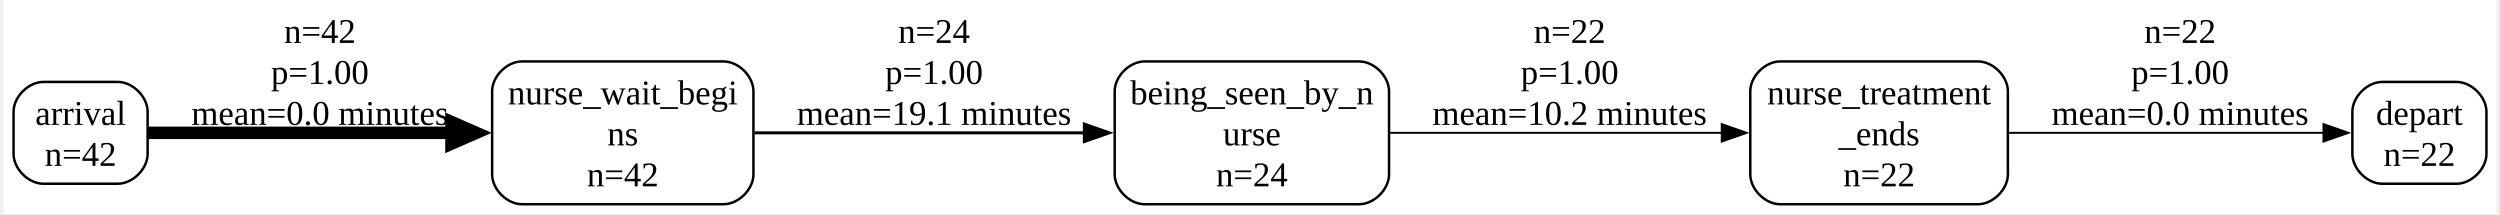
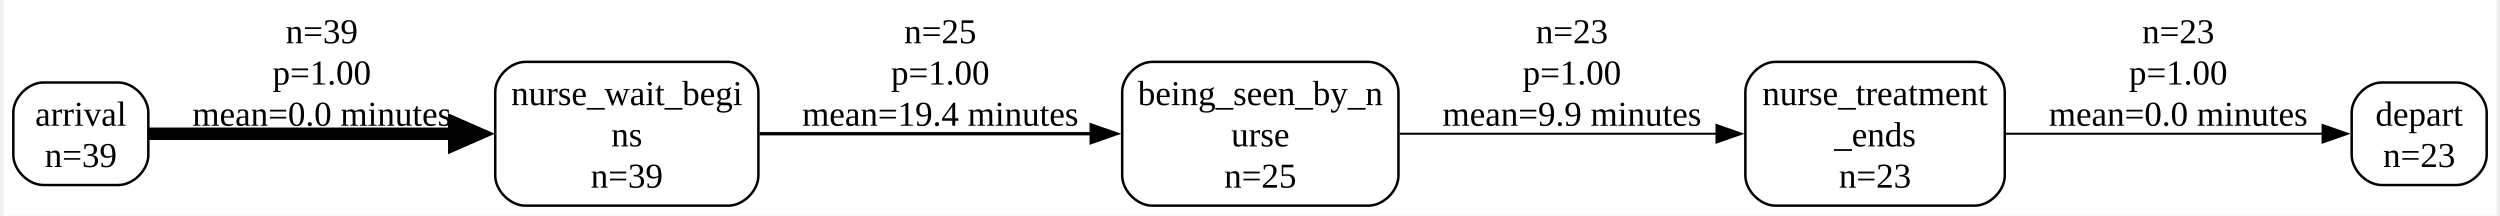
- <svg xmlns="http://www.w3.org/2000/svg" width="1004pt" height="86pt" viewBox="0.00 0.00 1004.00 86.25">
+ <svg xmlns="http://www.w3.org/2000/svg" width="997pt" height="86pt" viewBox="0.00 0.00 997.25 86.25">
  <g id="graph0" class="graph" transform="scale(1 1) rotate(0) translate(4 82.25)">
-     <polygon fill="white" stroke="none" points="-4,4 -4,-82.25 1000,-82.25 1000,4 -4,4" />
+     <polygon fill="white" stroke="none" points="-4,4 -4,-82.25 993.25,-82.25 993.25,4 -4,4" />
    <g id="node1" class="node">
      <path fill="none" stroke="black" d="M42,-49.25C42,-49.25 12,-49.25 12,-49.25 6,-49.25 0,-43.25 0,-37.25 0,-37.25 0,-20.25 0,-20.25 0,-14.25 6,-8.25 12,-8.25 12,-8.25 42,-8.25 42,-8.25 48,-8.25 54,-14.25 54,-20.25 54,-20.25 54,-37.25 54,-37.25 54,-43.25 48,-49.25 42,-49.25" />
      <text text-anchor="middle" x="27" y="-31.95" font-family="Times New Roman,serif" font-size="14.00">arrival</text>
-       <text text-anchor="middle" x="27" y="-15.45" font-family="Times New Roman,serif" font-size="14.00">n=42</text>
+       <text text-anchor="middle" x="27" y="-15.45" font-family="Times New Roman,serif" font-size="14.00">n=39</text>
    </g>
    <g id="node5" class="node">
      <path fill="none" stroke="black" d="M286,-57.5C286,-57.5 204.75,-57.5 204.75,-57.5 198.75,-57.5 192.75,-51.5 192.75,-45.5 192.75,-45.5 192.75,-12 192.75,-12 192.75,-6 198.75,0 204.75,0 204.75,0 286,0 286,0 292,0 298,-6 298,-12 298,-12 298,-45.5 298,-45.5 298,-51.5 292,-57.5 286,-57.5" />
      <text text-anchor="middle" x="245.38" y="-40.2" font-family="Times New Roman,serif" font-size="14.00">nurse_wait_begi</text>
      <text text-anchor="middle" x="245.38" y="-23.7" font-family="Times New Roman,serif" font-size="14.00">ns</text>
-       <text text-anchor="middle" x="245.38" y="-7.2" font-family="Times New Roman,serif" font-size="14.00">n=42</text>
+       <text text-anchor="middle" x="245.38" y="-7.2" font-family="Times New Roman,serif" font-size="14.00">n=39</text>
    </g>
    <g id="edge1" class="edge">
      <path fill="none" stroke="black" stroke-width="5" d="M54.1,-28.75C84.27,-28.75 135.09,-28.75 176.62,-28.75" />
      <polygon fill="black" stroke="black" stroke-width="5" points="176.36,-33.13 186.36,-28.75 176.36,-24.38 176.36,-33.13" />
-       <text text-anchor="middle" x="123.38" y="-64.95" font-family="Times New Roman,serif" font-size="14.00">n=42</text>
+       <text text-anchor="middle" x="123.38" y="-64.95" font-family="Times New Roman,serif" font-size="14.00">n=39</text>
      <text text-anchor="middle" x="123.38" y="-48.45" font-family="Times New Roman,serif" font-size="14.00">p=1.00</text>
      <text text-anchor="middle" x="123.38" y="-31.95" font-family="Times New Roman,serif" font-size="14.00">mean=0.0 minutes</text>
    </g>
    <g id="node2" class="node">
      <path fill="none" stroke="black" d="M542,-57.5C542,-57.5 455.5,-57.5 455.5,-57.5 449.5,-57.5 443.5,-51.5 443.5,-45.5 443.5,-45.5 443.5,-12 443.5,-12 443.5,-6 449.5,0 455.5,0 455.5,0 542,0 542,0 548,0 554,-6 554,-12 554,-12 554,-45.5 554,-45.5 554,-51.5 548,-57.5 542,-57.5" />
      <text text-anchor="middle" x="498.75" y="-40.2" font-family="Times New Roman,serif" font-size="14.00">being_seen_by_n</text>
      <text text-anchor="middle" x="498.75" y="-23.7" font-family="Times New Roman,serif" font-size="14.00">urse</text>
-       <text text-anchor="middle" x="498.75" y="-7.2" font-family="Times New Roman,serif" font-size="14.00">n=24</text>
+       <text text-anchor="middle" x="498.75" y="-7.2" font-family="Times New Roman,serif" font-size="14.00">n=25</text>
    </g>
    <g id="node4" class="node">
-       <path fill="none" stroke="black" d="M791.25,-57.5C791.25,-57.5 711.5,-57.5 711.5,-57.5 705.5,-57.5 699.5,-51.5 699.5,-45.5 699.5,-45.5 699.5,-12 699.5,-12 699.5,-6 705.5,0 711.5,0 711.5,0 791.25,0 791.25,0 797.25,0 803.25,-6 803.25,-12 803.25,-12 803.25,-45.5 803.25,-45.5 803.25,-51.5 797.25,-57.5 791.25,-57.5" />
-       <text text-anchor="middle" x="751.38" y="-40.2" font-family="Times New Roman,serif" font-size="14.00">nurse_treatment</text>
-       <text text-anchor="middle" x="751.38" y="-23.7" font-family="Times New Roman,serif" font-size="14.00">_ends</text>
-       <text text-anchor="middle" x="751.38" y="-7.2" font-family="Times New Roman,serif" font-size="14.00">n=22</text>
+       <path fill="none" stroke="black" d="M784.5,-57.5C784.5,-57.5 704.75,-57.5 704.75,-57.5 698.75,-57.5 692.75,-51.5 692.75,-45.5 692.75,-45.5 692.75,-12 692.75,-12 692.75,-6 698.75,0 704.75,0 704.75,0 784.5,0 784.5,0 790.5,0 796.5,-6 796.5,-12 796.5,-12 796.5,-45.5 796.5,-45.5 796.5,-51.5 790.5,-57.5 784.5,-57.5" />
+       <text text-anchor="middle" x="744.62" y="-40.2" font-family="Times New Roman,serif" font-size="14.00">nurse_treatment</text>
+       <text text-anchor="middle" x="744.62" y="-23.7" font-family="Times New Roman,serif" font-size="14.00">_ends</text>
+       <text text-anchor="middle" x="744.62" y="-7.2" font-family="Times New Roman,serif" font-size="14.00">n=23</text>
    </g>
    <g id="edge2" class="edge">
-       <path fill="none" stroke="black" stroke-width="0.8" d="M554.44,-28.75C593.89,-28.75 647.2,-28.75 688.26,-28.75" />
-       <polygon fill="black" stroke="black" stroke-width="0.8" points="688.01,-32.25 698.01,-28.75 688.01,-25.25 688.01,-32.25" />
-       <text text-anchor="middle" x="626.75" y="-64.95" font-family="Times New Roman,serif" font-size="14.00">n=22</text>
-       <text text-anchor="middle" x="626.75" y="-48.45" font-family="Times New Roman,serif" font-size="14.00">p=1.00</text>
-       <text text-anchor="middle" x="626.75" y="-31.95" font-family="Times New Roman,serif" font-size="14.00">mean=10.2 minutes</text>
+       <path fill="none" stroke="black" stroke-width="0.8" d="M554.48,-28.75C592.14,-28.75 642.24,-28.75 681.41,-28.75" />
+       <polygon fill="black" stroke="black" stroke-width="0.8" points="681.2,-32.25 691.2,-28.75 681.2,-25.25 681.2,-32.25" />
+       <text text-anchor="middle" x="623.38" y="-64.95" font-family="Times New Roman,serif" font-size="14.00">n=23</text>
+       <text text-anchor="middle" x="623.38" y="-48.45" font-family="Times New Roman,serif" font-size="14.00">p=1.00</text>
+       <text text-anchor="middle" x="623.38" y="-31.95" font-family="Times New Roman,serif" font-size="14.00">mean=9.9 minutes</text>
    </g>
    <g id="node3" class="node">
-       <path fill="none" stroke="black" d="M984,-49.25C984,-49.25 954,-49.25 954,-49.25 948,-49.25 942,-43.25 942,-37.25 942,-37.25 942,-20.25 942,-20.25 942,-14.25 948,-8.25 954,-8.25 954,-8.25 984,-8.25 984,-8.25 990,-8.25 996,-14.25 996,-20.25 996,-20.25 996,-37.25 996,-37.25 996,-43.25 990,-49.25 984,-49.25" />
-       <text text-anchor="middle" x="969" y="-31.95" font-family="Times New Roman,serif" font-size="14.00">depart</text>
-       <text text-anchor="middle" x="969" y="-15.45" font-family="Times New Roman,serif" font-size="14.00">n=22</text>
+       <path fill="none" stroke="black" d="M977.25,-49.25C977.25,-49.25 947.25,-49.25 947.25,-49.25 941.25,-49.25 935.25,-43.25 935.25,-37.25 935.25,-37.25 935.25,-20.25 935.25,-20.25 935.25,-14.25 941.25,-8.25 947.25,-8.25 947.25,-8.25 977.25,-8.25 977.25,-8.25 983.25,-8.25 989.25,-14.25 989.25,-20.25 989.25,-20.25 989.25,-37.25 989.25,-37.25 989.25,-43.25 983.25,-49.25 977.25,-49.25" />
+       <text text-anchor="middle" x="962.25" y="-31.95" font-family="Times New Roman,serif" font-size="14.00">depart</text>
+       <text text-anchor="middle" x="962.25" y="-15.45" font-family="Times New Roman,serif" font-size="14.00">n=23</text>
    </g>
    <g id="edge3" class="edge">
-       <path fill="none" stroke="black" stroke-width="0.8" d="M803.75,-28.75C842.69,-28.75 895.33,-28.75 930.4,-28.75" />
-       <polygon fill="black" stroke="black" stroke-width="0.8" points="930.37,-32.25 940.37,-28.75 930.37,-25.25 930.37,-32.25" />
-       <text text-anchor="middle" x="872.62" y="-64.95" font-family="Times New Roman,serif" font-size="14.00">n=22</text>
-       <text text-anchor="middle" x="872.62" y="-48.45" font-family="Times New Roman,serif" font-size="14.00">p=1.00</text>
-       <text text-anchor="middle" x="872.62" y="-31.95" font-family="Times New Roman,serif" font-size="14.00">mean=0.0 minutes</text>
+       <path fill="none" stroke="black" stroke-width="0.8" d="M797,-28.75C835.94,-28.75 888.58,-28.75 923.65,-28.75" />
+       <polygon fill="black" stroke="black" stroke-width="0.8" points="923.62,-32.25 933.62,-28.75 923.62,-25.25 923.62,-32.25" />
+       <text text-anchor="middle" x="865.88" y="-64.95" font-family="Times New Roman,serif" font-size="14.00">n=23</text>
+       <text text-anchor="middle" x="865.88" y="-48.45" font-family="Times New Roman,serif" font-size="14.00">p=1.00</text>
+       <text text-anchor="middle" x="865.88" y="-31.95" font-family="Times New Roman,serif" font-size="14.00">mean=0.0 minutes</text>
    </g>
    <g id="edge4" class="edge">
-       <path fill="none" stroke="black" stroke-width="1.22" d="M298.46,-28.75C337.02,-28.75 389.86,-28.75 431.44,-28.75" />
-       <polygon fill="black" stroke="black" stroke-width="1.22" points="431.28,-32.25 441.28,-28.75 431.28,-25.25 431.28,-32.25" />
-       <text text-anchor="middle" x="370.75" y="-64.95" font-family="Times New Roman,serif" font-size="14.00">n=24</text>
+       <path fill="none" stroke="black" stroke-width="1.33" d="M298.46,-28.75C336.94,-28.75 389.63,-28.75 431.17,-28.75" />
+       <polygon fill="black" stroke="black" stroke-width="1.33" points="431.11,-32.25 441.11,-28.75 431.11,-25.25 431.11,-32.25" />
+       <text text-anchor="middle" x="370.75" y="-64.95" font-family="Times New Roman,serif" font-size="14.00">n=25</text>
      <text text-anchor="middle" x="370.75" y="-48.45" font-family="Times New Roman,serif" font-size="14.00">p=1.00</text>
-       <text text-anchor="middle" x="370.75" y="-31.95" font-family="Times New Roman,serif" font-size="14.00">mean=19.1 minutes</text>
+       <text text-anchor="middle" x="370.75" y="-31.95" font-family="Times New Roman,serif" font-size="14.00">mean=19.4 minutes</text>
    </g>
  </g>
</svg>
